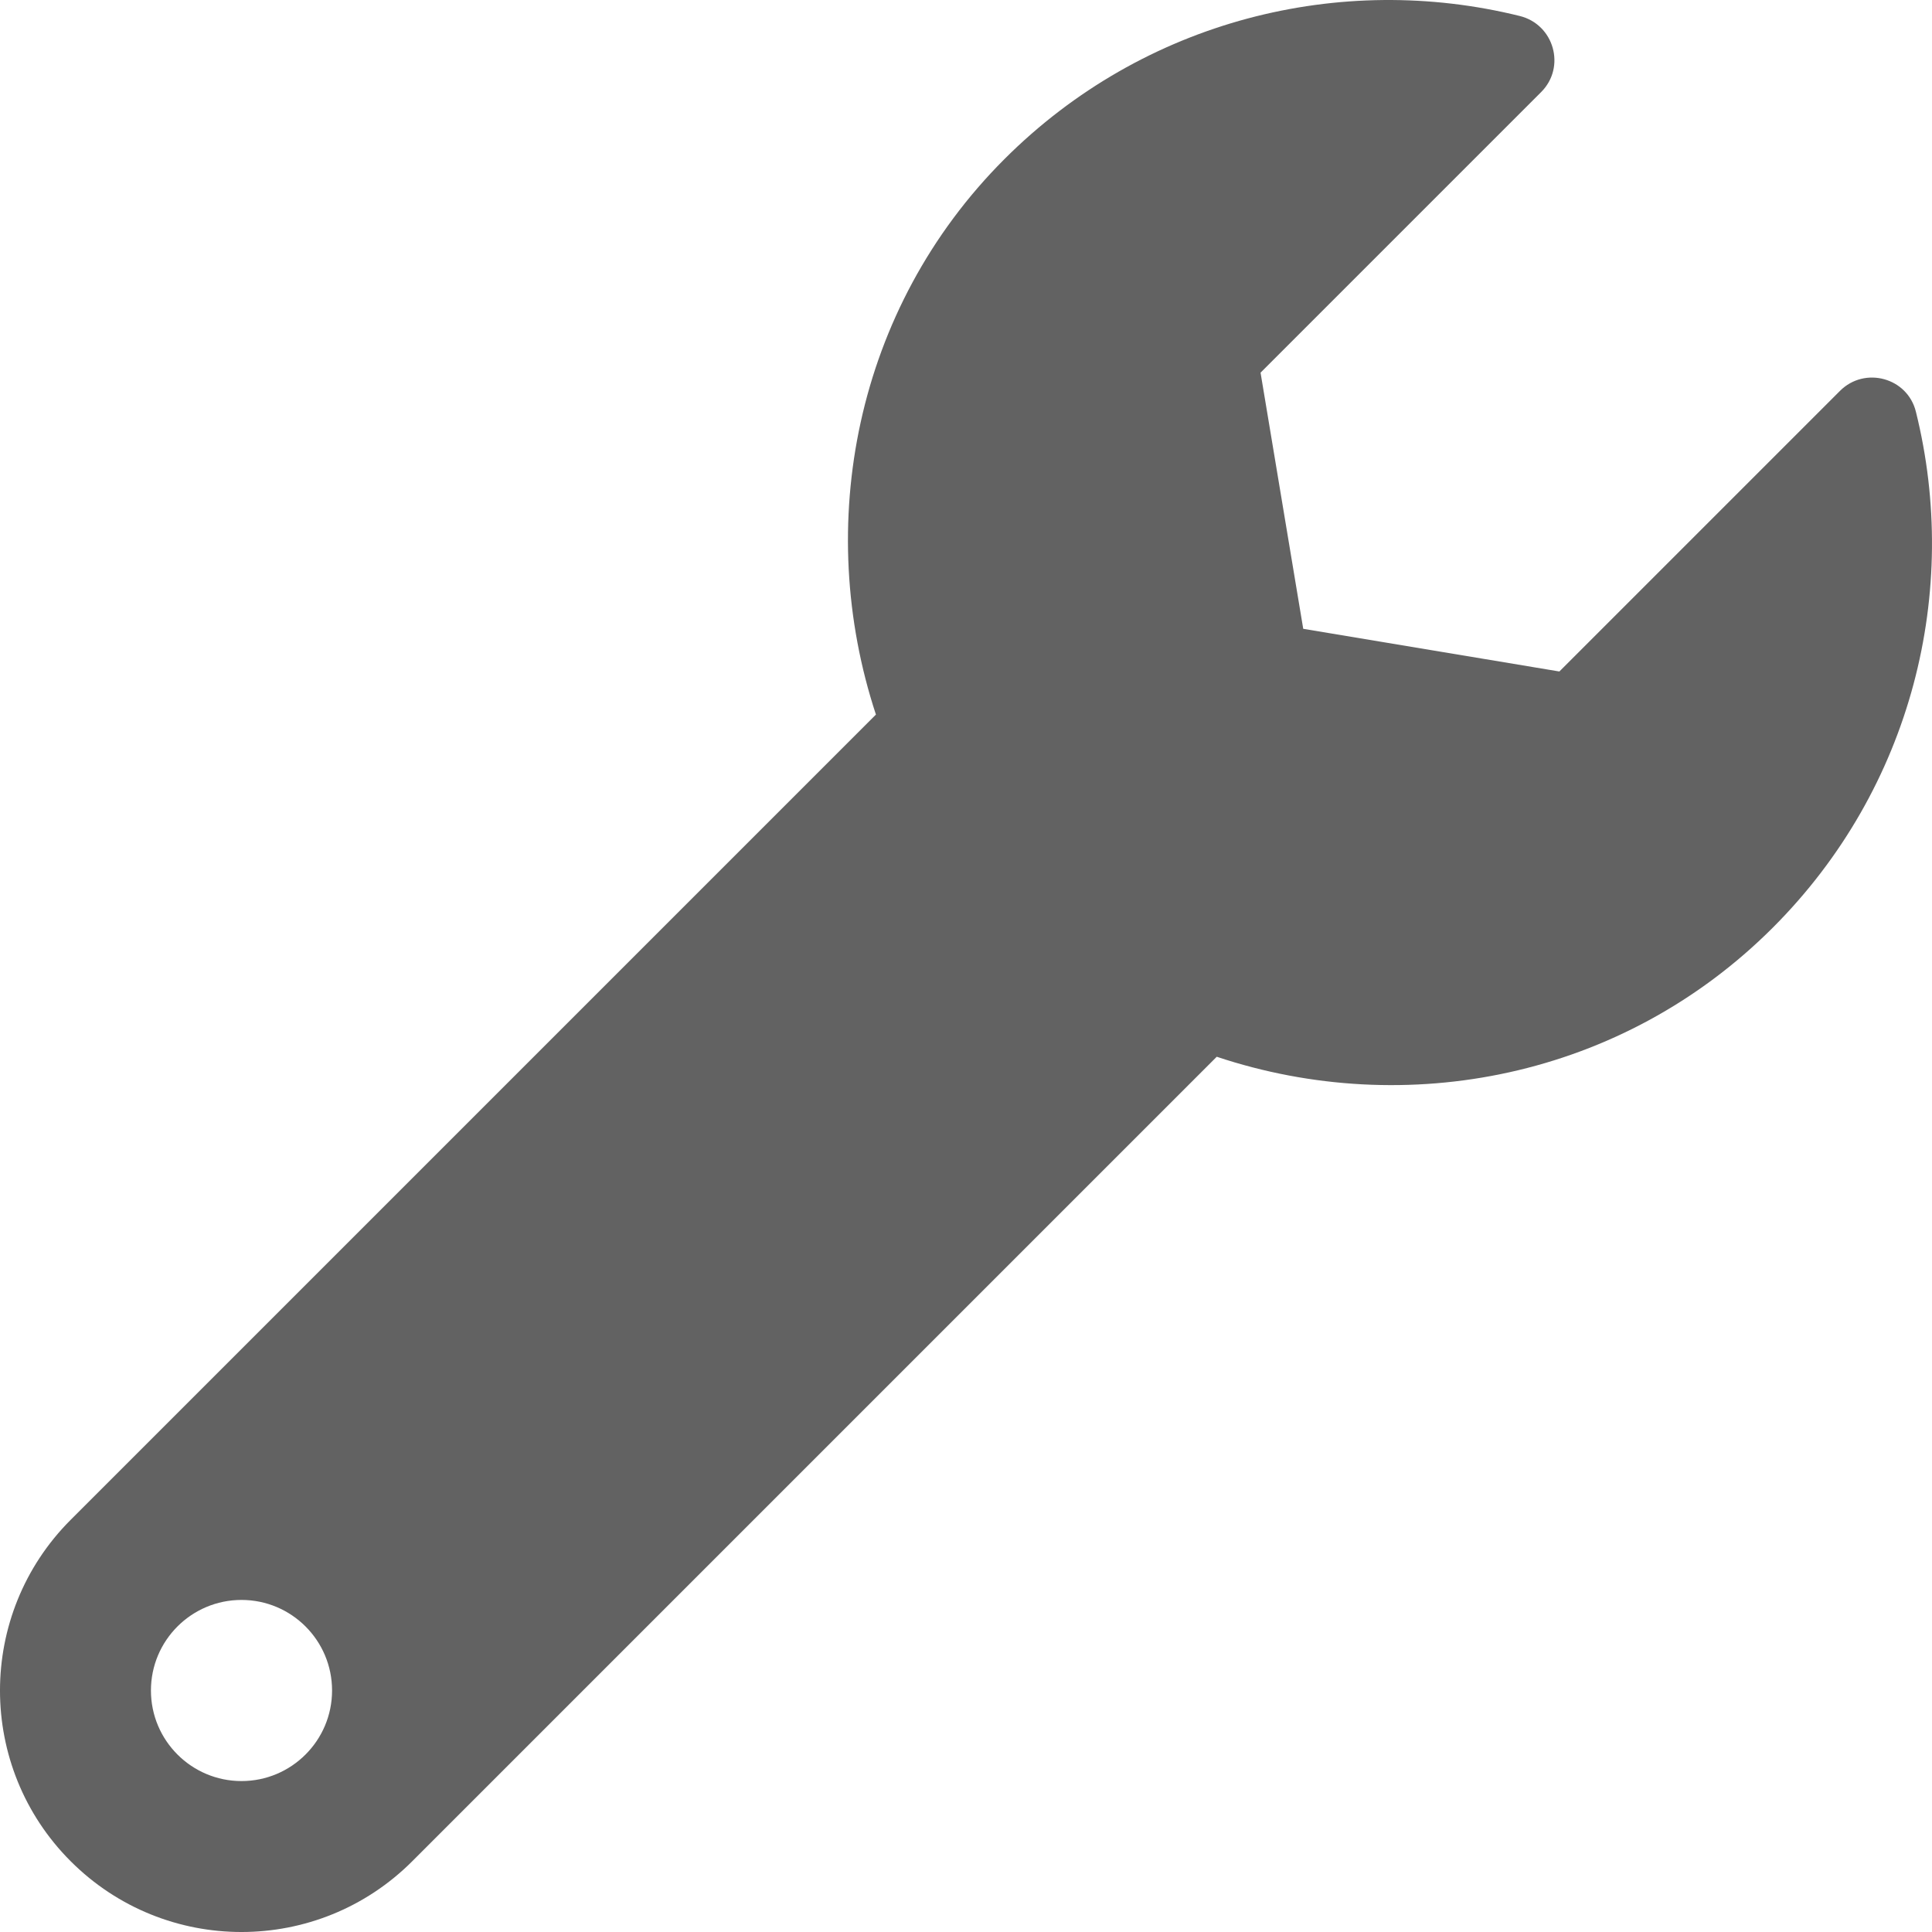
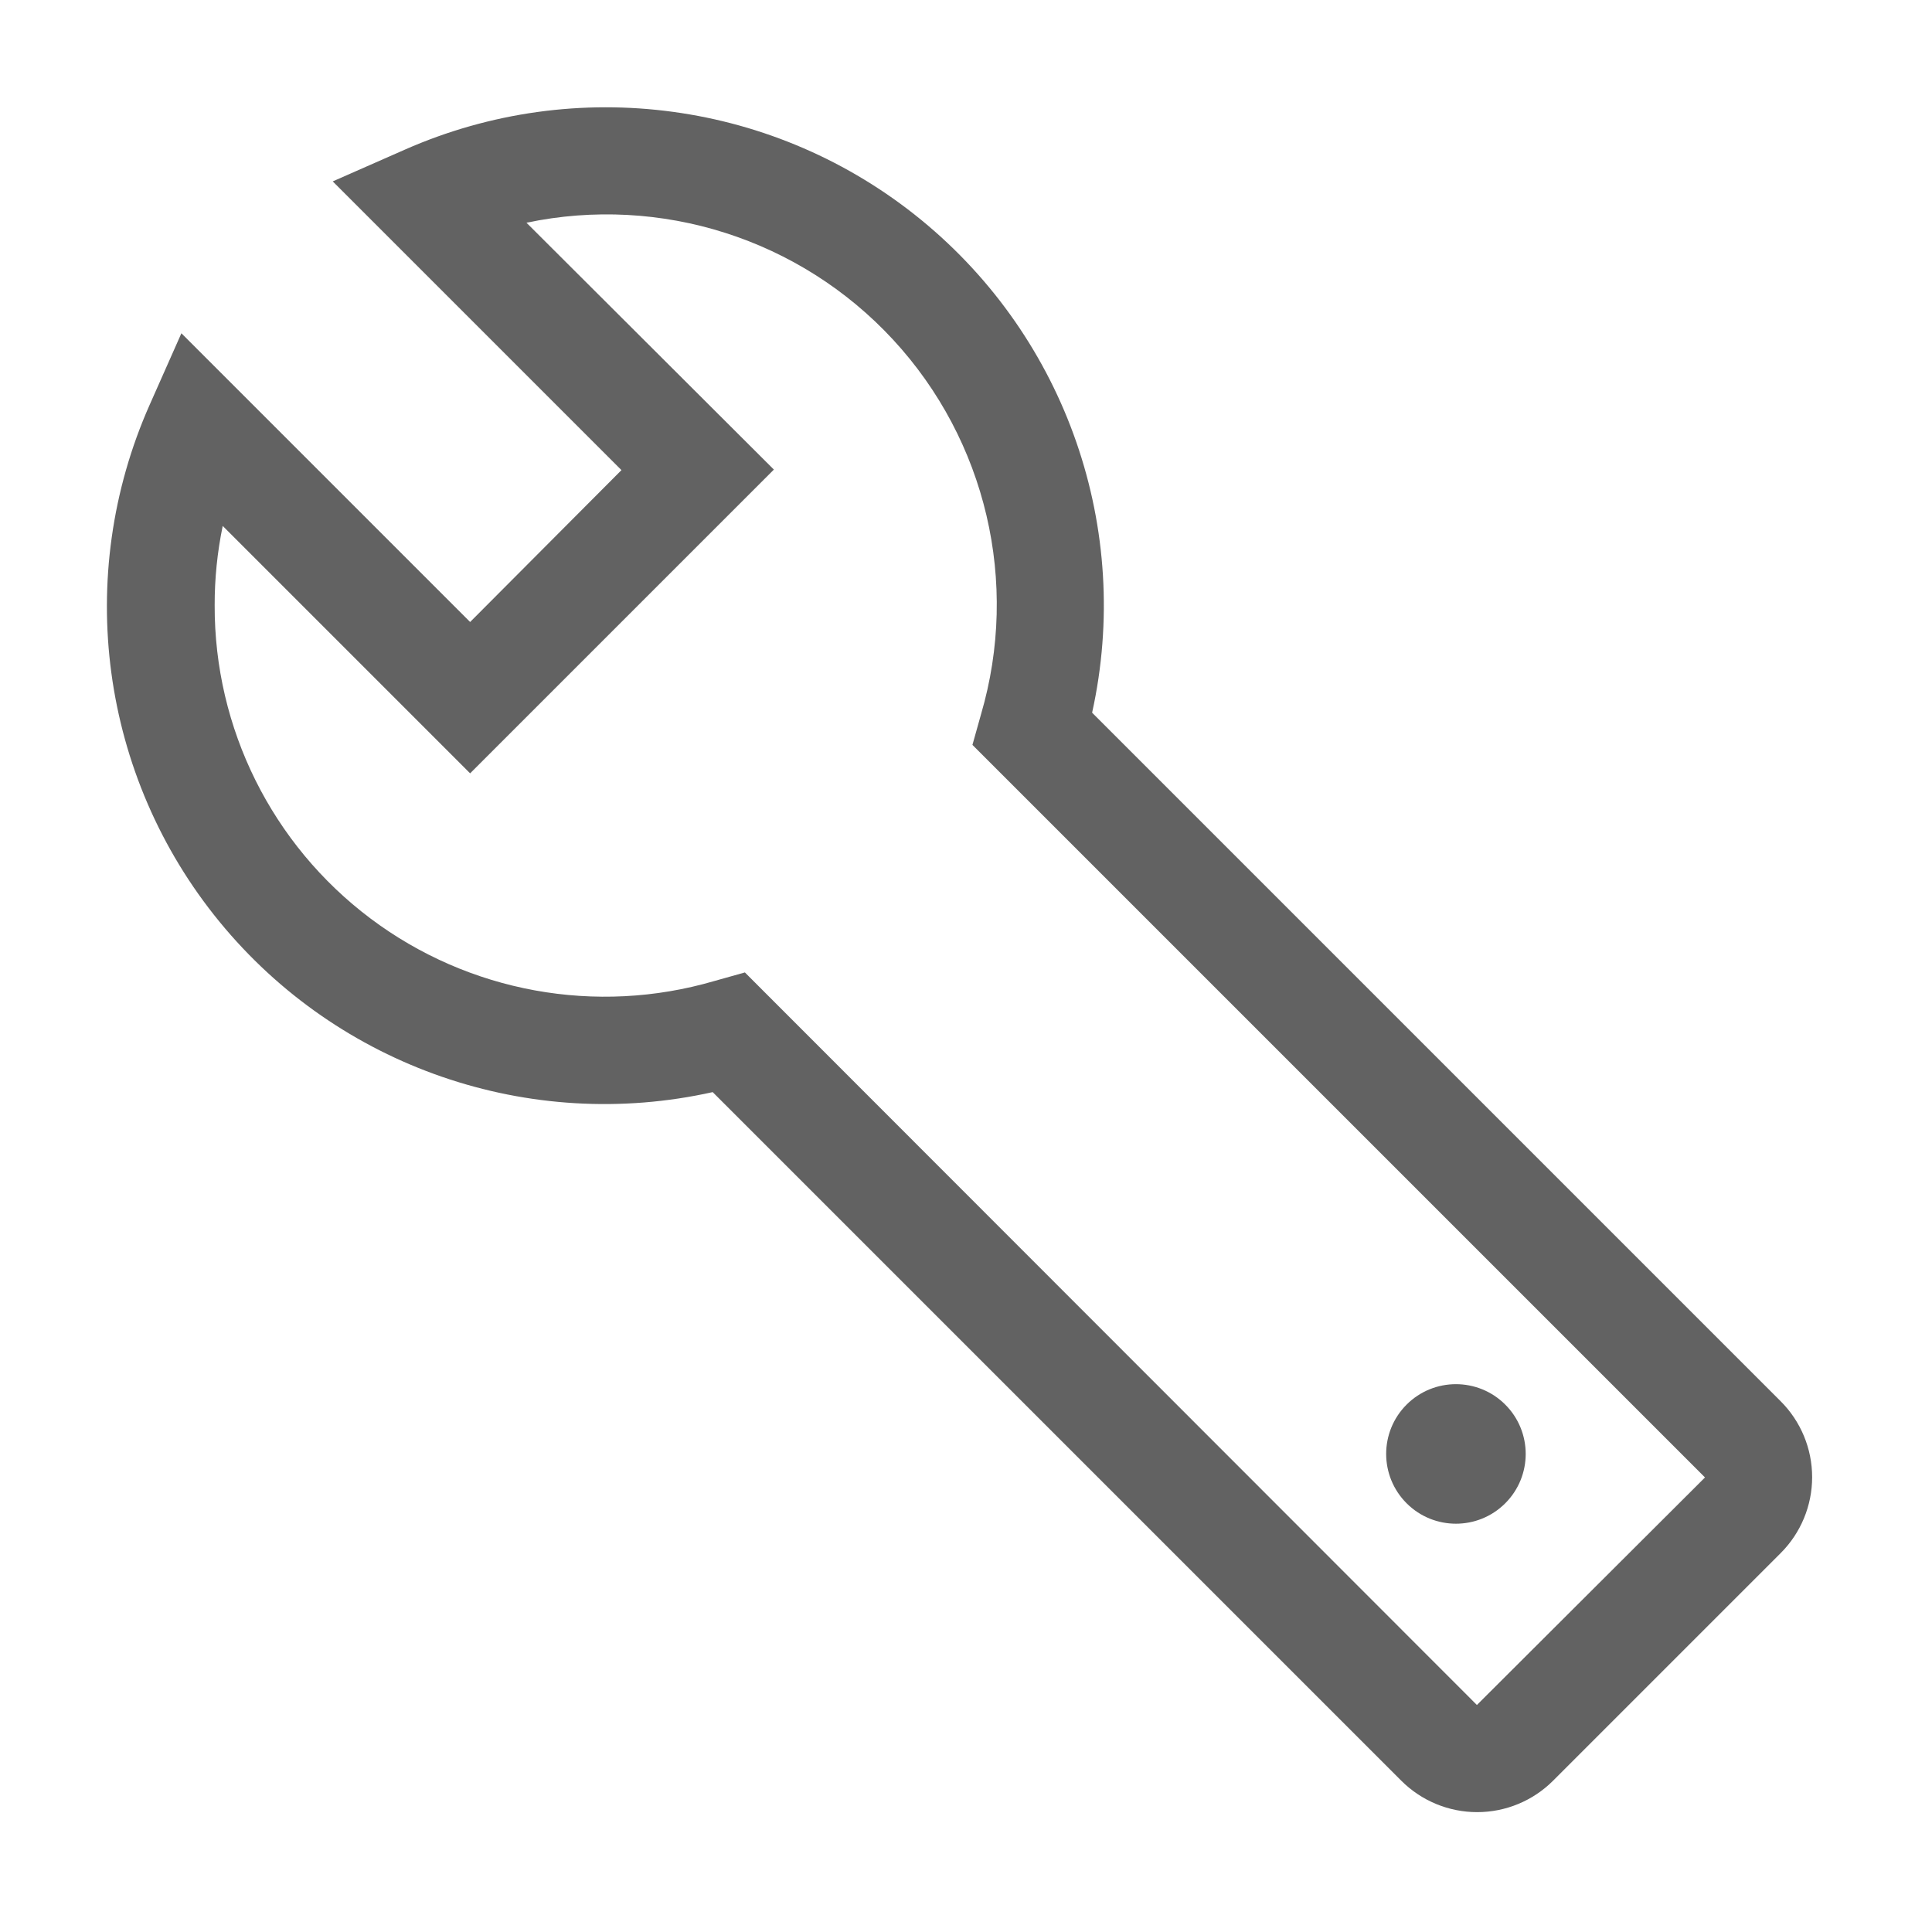
- <svg xmlns="http://www.w3.org/2000/svg" width="20" height="20" preserveAspectRatio="xMidYMid meet" viewBox="0 0 512 512" style="-ms-transform: rotate(360deg); -webkit-transform: rotate(360deg); transform: rotate(360deg);">
-   <path d="M507.73 109.1c-2.24-9.03-13.54-12.09-20.12-5.51l-74.36 74.36l-67.88-11.31l-11.31-67.88l74.36-74.36c6.62-6.62 3.43-17.9-5.66-20.16c-47.38-11.74-99.55.91-136.58 37.93c-39.64 39.64-50.55 97.1-34.05 147.2L18.74 402.76c-24.99 24.99-24.99 65.51 0 90.5c24.99 24.99 65.51 24.99 90.5 0l213.21-213.21c50.12 16.71 107.47 5.68 147.37-34.22c37.07-37.07 49.7-89.32 37.91-136.73zM64 472c-13.25 0-24-10.75-24-24c0-13.26 10.75-24 24-24s24 10.74 24 24c0 13.25-10.75 24-24 24z" fill="#626262" />
-   <rect x="0" y="0" width="512" height="512" fill="rgba(0, 0, 0, 0)" />
+ <svg xmlns="http://www.w3.org/2000/svg" width="20" height="20" preserveAspectRatio="xMidYMid meet" viewBox="0 0 36 36" style="-ms-transform: rotate(360deg); -webkit-transform: rotate(360deg); transform: rotate(360deg);">
+   <path d="M33.18 26.11L20.35 13.28A9.28 9.28 0 0 0 7.54 2.79l-1.34.59l5.38 5.38l-2.82 2.83l-5.38-5.38l-.59 1.33a9.27 9.27 0 0 0 10.49 12.81l12.83 12.83a2 2 0 0 0 2.83 0l4.24-4.24a2 2 0 0 0 0-2.83zm-5.66 5.66L13.88 18.12l-.57.16a7.27 7.27 0 0 1-9.31-7a7.2 7.2 0 0 1 .15-1.48l4.61 4.61l5.66-5.66l-4.61-4.6a7.27 7.27 0 0 1 8.47 9.16l-.16.57l13.65 13.65z" class="clr-i-outline clr-i-outline-path-1" fill="#626262" />
+   <circle cx="27.13" cy="27.09" r="1.3" transform="rotate(-45 27.132 27.092)" class="clr-i-outline clr-i-outline-path-2" fill="#626262" />
+   <rect x="0" y="0" width="36" height="36" fill="rgba(0, 0, 0, 0)" />
</svg>
